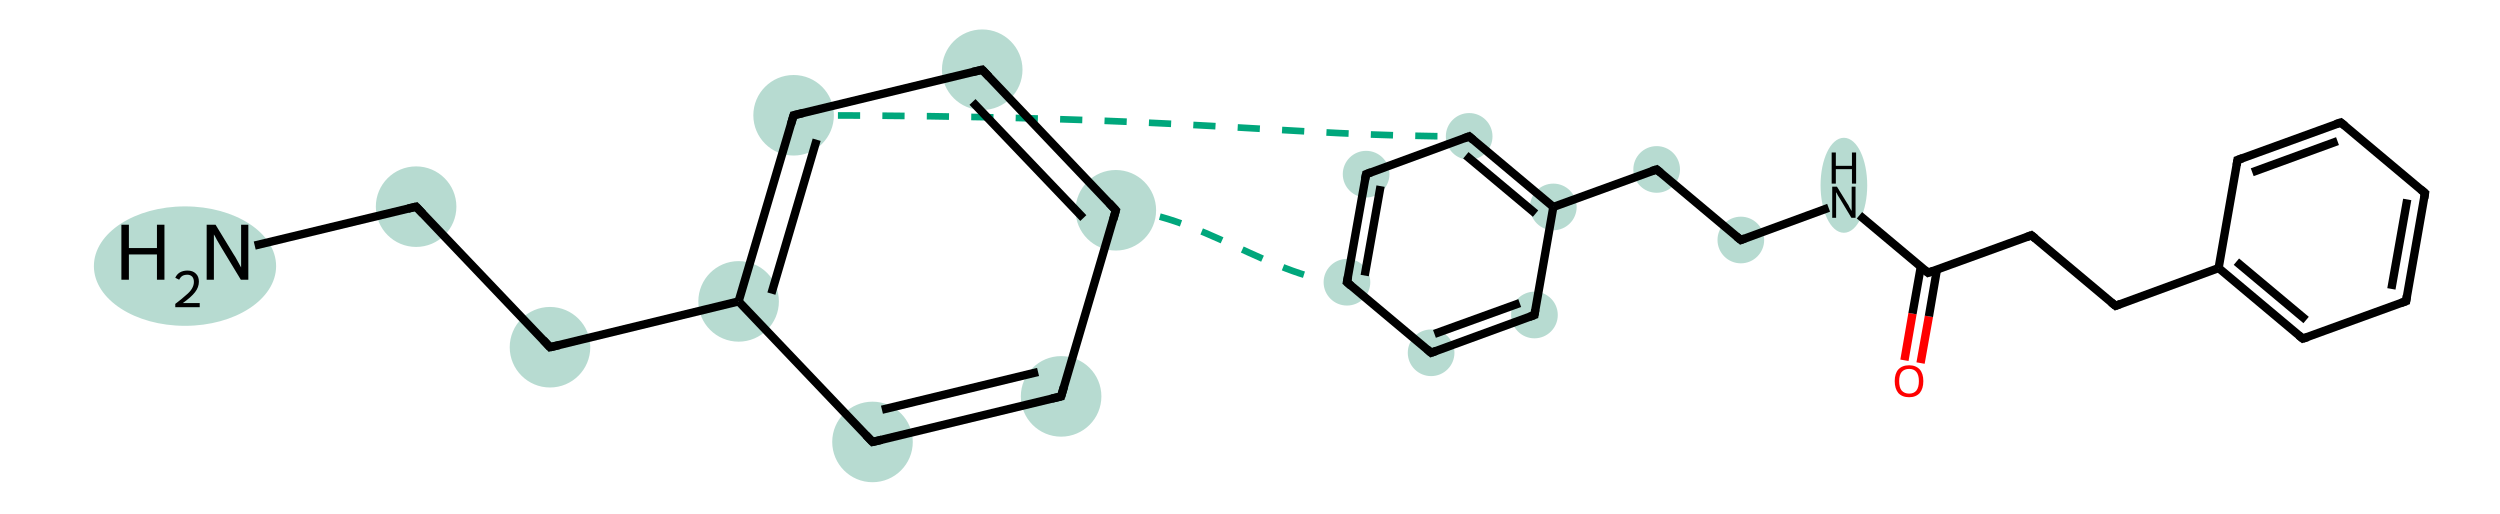
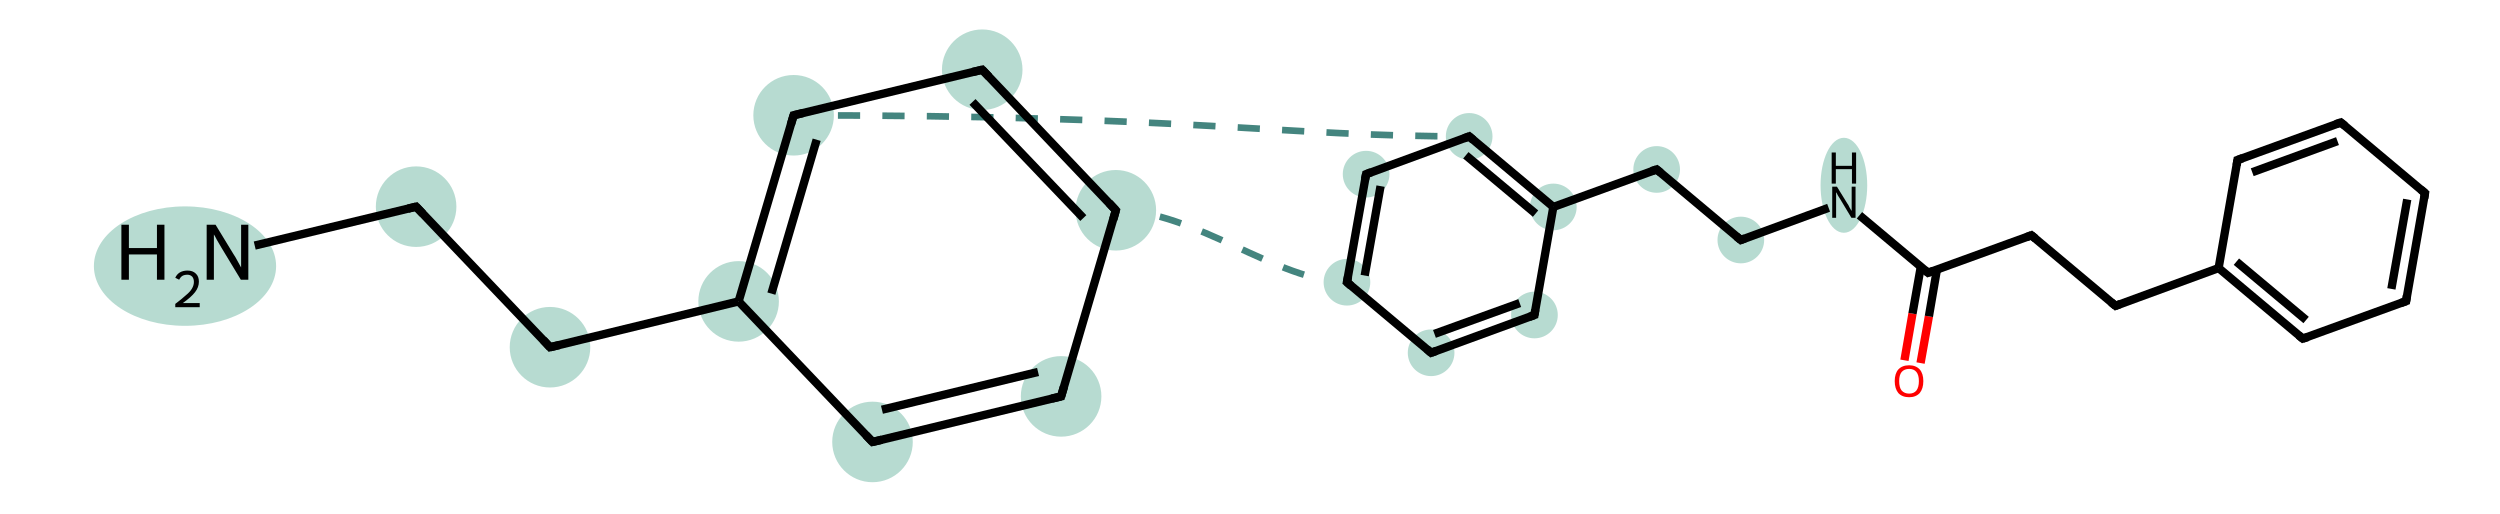
<svg xmlns="http://www.w3.org/2000/svg" viewBox="0 0 900 185">
-   <path d="M285.65 41.51C430 41.51 460 49.11 528.90 49.11" fill="none" stroke="#00A77C" stroke-width="2.4" stroke-dasharray="8 8" />
-   <path d="M401.75 75.66C430 75.66 460 101.59 484.91 101.59" fill="none" stroke="#00A77C" stroke-width="2.4" stroke-dasharray="8 8" />
+   <path d="M285.65 41.51C430 41.51 460 49.11 528.90 49.11" fill="none" stroke="#44857F" stroke-width="2.4" stroke-dasharray="8 8" />
+   <path d="M401.75 75.66C430 75.66 460 101.59 484.91 101.59" fill="none" stroke="#44857F" stroke-width="2.4" stroke-dasharray="8 8" />
  <g transform="translate(0 0)">
    <ellipse cx="66.6" cy="95.8" rx="32.3" ry="21.0" class="atom-0" style="fill:#B7DBD1;fill-rule:evenodd;stroke:#B7DBD1;stroke-width:1.0px;stroke-linecap:butt;stroke-linejoin:miter;stroke-opacity:1" />
    <ellipse cx="149.8" cy="74.4" rx="14.0" ry="14.0" class="atom-1" style="fill:#B7DBD1;fill-rule:evenodd;stroke:#B7DBD1;stroke-width:1.0px;stroke-linecap:butt;stroke-linejoin:miter;stroke-opacity:1" />
    <ellipse cx="198.0" cy="125.0" rx="14.0" ry="14.0" class="atom-2" style="fill:#B7DBD1;fill-rule:evenodd;stroke:#B7DBD1;stroke-width:1.0px;stroke-linecap:butt;stroke-linejoin:miter;stroke-opacity:1" />
    <ellipse cx="265.9" cy="108.5" rx="14.0" ry="14.0" class="atom-3" style="fill:#B7DBD1;fill-rule:evenodd;stroke:#B7DBD1;stroke-width:1.0px;stroke-linecap:butt;stroke-linejoin:miter;stroke-opacity:1" />
    <ellipse cx="285.7" cy="41.5" rx="14.0" ry="14.0" class="atom-4" style="fill:#B7DBD1;fill-rule:evenodd;stroke:#B7DBD1;stroke-width:1.0px;stroke-linecap:butt;stroke-linejoin:miter;stroke-opacity:1" />
    <ellipse cx="353.6" cy="25.1" rx="14.0" ry="14.0" class="atom-5" style="fill:#B7DBD1;fill-rule:evenodd;stroke:#B7DBD1;stroke-width:1.0px;stroke-linecap:butt;stroke-linejoin:miter;stroke-opacity:1" />
    <ellipse cx="401.7" cy="75.7" rx="14.0" ry="14.0" class="atom-6" style="fill:#B7DBD1;fill-rule:evenodd;stroke:#B7DBD1;stroke-width:1.0px;stroke-linecap:butt;stroke-linejoin:miter;stroke-opacity:1" />
    <ellipse cx="382.0" cy="142.7" rx="14.0" ry="14.0" class="atom-7" style="fill:#B7DBD1;fill-rule:evenodd;stroke:#B7DBD1;stroke-width:1.0px;stroke-linecap:butt;stroke-linejoin:miter;stroke-opacity:1" />
    <ellipse cx="314.1" cy="159.1" rx="14.0" ry="14.0" class="atom-8" style="fill:#B7DBD1;fill-rule:evenodd;stroke:#B7DBD1;stroke-width:1.0px;stroke-linecap:butt;stroke-linejoin:miter;stroke-opacity:1" />
    <path class="bond-0 atom-0 atom-1" d="M 91.7,88.4 L 149.8,74.4" style="fill:none;fill-rule:evenodd;stroke:#000000;stroke-width:3.0px;stroke-linecap:butt;stroke-linejoin:miter;stroke-opacity:1" />
    <path class="bond-1 atom-1 atom-2" d="M 149.8,74.4 L 198.0,125.0" style="fill:none;fill-rule:evenodd;stroke:#000000;stroke-width:3.0px;stroke-linecap:butt;stroke-linejoin:miter;stroke-opacity:1" />
    <path class="bond-2 atom-2 atom-3" d="M 198.0,125.0 L 265.9,108.5" style="fill:none;fill-rule:evenodd;stroke:#000000;stroke-width:3.0px;stroke-linecap:butt;stroke-linejoin:miter;stroke-opacity:1" />
    <path class="bond-3 atom-3 atom-4" d="M 265.9,108.5 L 285.7,41.5" style="fill:none;fill-rule:evenodd;stroke:#000000;stroke-width:3.0px;stroke-linecap:butt;stroke-linejoin:miter;stroke-opacity:1" />
    <path class="bond-3 atom-3 atom-4" d="M 277.7,105.7 L 294.0,50.3" style="fill:none;fill-rule:evenodd;stroke:#000000;stroke-width:3.0px;stroke-linecap:butt;stroke-linejoin:miter;stroke-opacity:1" />
    <path class="bond-4 atom-4 atom-5" d="M 285.7,41.5 L 353.6,25.1" style="fill:none;fill-rule:evenodd;stroke:#000000;stroke-width:3.0px;stroke-linecap:butt;stroke-linejoin:miter;stroke-opacity:1" />
    <path class="bond-5 atom-5 atom-6" d="M 353.6,25.1 L 401.7,75.7" style="fill:none;fill-rule:evenodd;stroke:#000000;stroke-width:3.0px;stroke-linecap:butt;stroke-linejoin:miter;stroke-opacity:1" />
    <path class="bond-5 atom-5 atom-6" d="M 350.1,36.7 L 390.0,78.5" style="fill:none;fill-rule:evenodd;stroke:#000000;stroke-width:3.0px;stroke-linecap:butt;stroke-linejoin:miter;stroke-opacity:1" />
    <path class="bond-6 atom-6 atom-7" d="M 401.7,75.7 L 382.0,142.7" style="fill:none;fill-rule:evenodd;stroke:#000000;stroke-width:3.0px;stroke-linecap:butt;stroke-linejoin:miter;stroke-opacity:1" />
    <path class="bond-7 atom-7 atom-8" d="M 382.0,142.7 L 314.1,159.1" style="fill:none;fill-rule:evenodd;stroke:#000000;stroke-width:3.0px;stroke-linecap:butt;stroke-linejoin:miter;stroke-opacity:1" />
    <path class="bond-7 atom-7 atom-8" d="M 373.7,133.9 L 317.5,147.5" style="fill:none;fill-rule:evenodd;stroke:#000000;stroke-width:3.0px;stroke-linecap:butt;stroke-linejoin:miter;stroke-opacity:1" />
    <path class="bond-8 atom-8 atom-3" d="M 314.1,159.1 L 265.9,108.5" style="fill:none;fill-rule:evenodd;stroke:#000000;stroke-width:3.0px;stroke-linecap:butt;stroke-linejoin:miter;stroke-opacity:1" />
    <path d="M 146.9,75.1 L 149.8,74.4 L 152.2,76.9" style="fill:none;stroke:#000000;stroke-width:3.0px;stroke-linecap:butt;stroke-linejoin:miter;stroke-miterlimit:10;stroke-opacity:1;" />
    <path d="M 195.6,122.4 L 198.0,125.0 L 201.4,124.2" style="fill:none;stroke:#000000;stroke-width:3.0px;stroke-linecap:butt;stroke-linejoin:miter;stroke-miterlimit:10;stroke-opacity:1;" />
    <path d="M 284.7,44.9 L 285.7,41.5 L 289.0,40.7" style="fill:none;stroke:#000000;stroke-width:3.0px;stroke-linecap:butt;stroke-linejoin:miter;stroke-miterlimit:10;stroke-opacity:1;" />
    <path d="M 350.2,25.9 L 353.6,25.1 L 356.0,27.6" style="fill:none;stroke:#000000;stroke-width:3.0px;stroke-linecap:butt;stroke-linejoin:miter;stroke-miterlimit:10;stroke-opacity:1;" />
    <path d="M 399.3,73.1 L 401.7,75.7 L 400.8,79.0" style="fill:none;stroke:#000000;stroke-width:3.0px;stroke-linecap:butt;stroke-linejoin:miter;stroke-miterlimit:10;stroke-opacity:1;" />
    <path d="M 383.0,139.3 L 382.0,142.7 L 378.6,143.5" style="fill:none;stroke:#000000;stroke-width:3.0px;stroke-linecap:butt;stroke-linejoin:miter;stroke-miterlimit:10;stroke-opacity:1;" />
    <path d="M 317.5,158.3 L 314.1,159.1 L 311.7,156.6" style="fill:none;stroke:#000000;stroke-width:3.0px;stroke-linecap:butt;stroke-linejoin:miter;stroke-miterlimit:10;stroke-opacity:1;" />
    <path class="atom-0" d="M 43.7 80.9 L 46.4 80.9 L 46.4 89.3 L 56.5 89.3 L 56.5 80.9 L 59.2 80.9 L 59.2 100.7 L 56.5 100.7 L 56.5 91.6 L 46.4 91.6 L 46.4 100.7 L 43.7 100.7 L 43.7 80.9 " fill="#000000" />
    <path class="atom-0" d="M 63.1 100.0 Q 63.6 98.8, 64.7 98.1 Q 65.9 97.4, 67.5 97.4 Q 69.4 97.4, 70.5 98.5 Q 71.6 99.5, 71.6 101.4 Q 71.6 103.4, 70.2 105.2 Q 68.8 107.0, 65.8 109.1 L 71.9 109.1 L 71.9 110.6 L 63.1 110.6 L 63.1 109.4 Q 65.5 107.6, 66.9 106.3 Q 68.4 105.1, 69.1 103.9 Q 69.8 102.7, 69.8 101.5 Q 69.8 100.3, 69.2 99.6 Q 68.5 98.9, 67.5 98.9 Q 66.4 98.9, 65.7 99.3 Q 65.0 99.7, 64.5 100.7 L 63.1 100.0 " fill="#000000" />
    <path class="atom-0" d="M 77.6 80.9 L 84.0 91.4 Q 84.7 92.4, 85.7 94.3 Q 86.8 96.2, 86.8 96.3 L 86.8 80.9 L 89.4 80.9 L 89.4 100.7 L 86.7 100.7 L 79.8 89.3 Q 79.0 87.9, 78.1 86.4 Q 77.3 84.8, 77.0 84.4 L 77.0 100.7 L 74.4 100.7 L 74.4 80.9 L 77.6 80.9 " fill="#000000" />
  </g>
  <g transform="translate(450 0)">
    <ellipse cx="213.8" cy="66.7" rx="7.9" ry="16.6" class="atom-10" style="fill:#B7DBD1;fill-rule:evenodd;stroke:#B7DBD1;stroke-width:1.0px;stroke-linecap:butt;stroke-linejoin:miter;stroke-opacity:1" />
    <ellipse cx="176.7" cy="86.4" rx="7.9" ry="7.9" class="atom-11" style="fill:#B7DBD1;fill-rule:evenodd;stroke:#B7DBD1;stroke-width:1.0px;stroke-linecap:butt;stroke-linejoin:miter;stroke-opacity:1" />
    <ellipse cx="146.4" cy="61.0" rx="7.9" ry="7.9" class="atom-12" style="fill:#B7DBD1;fill-rule:evenodd;stroke:#B7DBD1;stroke-width:1.0px;stroke-linecap:butt;stroke-linejoin:miter;stroke-opacity:1" />
    <ellipse cx="109.2" cy="74.5" rx="7.9" ry="7.9" class="atom-13" style="fill:#B7DBD1;fill-rule:evenodd;stroke:#B7DBD1;stroke-width:1.0px;stroke-linecap:butt;stroke-linejoin:miter;stroke-opacity:1" />
    <ellipse cx="78.9" cy="49.1" rx="7.9" ry="7.9" class="atom-14" style="fill:#B7DBD1;fill-rule:evenodd;stroke:#B7DBD1;stroke-width:1.0px;stroke-linecap:butt;stroke-linejoin:miter;stroke-opacity:1" />
    <ellipse cx="41.8" cy="62.7" rx="7.9" ry="7.9" class="atom-15" style="fill:#B7DBD1;fill-rule:evenodd;stroke:#B7DBD1;stroke-width:1.0px;stroke-linecap:butt;stroke-linejoin:miter;stroke-opacity:1" />
    <ellipse cx="34.9" cy="101.6" rx="7.9" ry="7.9" class="atom-16" style="fill:#B7DBD1;fill-rule:evenodd;stroke:#B7DBD1;stroke-width:1.0px;stroke-linecap:butt;stroke-linejoin:miter;stroke-opacity:1" />
    <ellipse cx="65.2" cy="127.0" rx="7.9" ry="7.9" class="atom-17" style="fill:#B7DBD1;fill-rule:evenodd;stroke:#B7DBD1;stroke-width:1.0px;stroke-linecap:butt;stroke-linejoin:miter;stroke-opacity:1" />
    <ellipse cx="102.4" cy="113.4" rx="7.9" ry="7.9" class="atom-18" style="fill:#B7DBD1;fill-rule:evenodd;stroke:#B7DBD1;stroke-width:1.0px;stroke-linecap:butt;stroke-linejoin:miter;stroke-opacity:1" />
    <path class="bond-0 atom-0 atom-1" d="M 235.6,129.7 L 238.5,112.9" style="fill:none;fill-rule:evenodd;stroke:#FF0000;stroke-width:3.0px;stroke-linecap:butt;stroke-linejoin:miter;stroke-opacity:1" />
    <path class="bond-0 atom-0 atom-1" d="M 238.5,112.9 L 241.5,96.0" style="fill:none;fill-rule:evenodd;stroke:#000000;stroke-width:3.0px;stroke-linecap:butt;stroke-linejoin:miter;stroke-opacity:1" />
    <path class="bond-0 atom-0 atom-1" d="M 241.4,130.7 L 244.4,113.9" style="fill:none;fill-rule:evenodd;stroke:#FF0000;stroke-width:3.0px;stroke-linecap:butt;stroke-linejoin:miter;stroke-opacity:1" />
    <path class="bond-0 atom-0 atom-1" d="M 244.4,113.9 L 247.3,97.0" style="fill:none;fill-rule:evenodd;stroke:#000000;stroke-width:3.0px;stroke-linecap:butt;stroke-linejoin:miter;stroke-opacity:1" />
    <path class="bond-1 atom-1 atom-2" d="M 244.1,98.2 L 281.3,84.7" style="fill:none;fill-rule:evenodd;stroke:#000000;stroke-width:3.0px;stroke-linecap:butt;stroke-linejoin:miter;stroke-opacity:1" />
    <path class="bond-2 atom-2 atom-3" d="M 281.3,84.7 L 311.6,110.1" style="fill:none;fill-rule:evenodd;stroke:#000000;stroke-width:3.0px;stroke-linecap:butt;stroke-linejoin:miter;stroke-opacity:1" />
    <path class="bond-3 atom-3 atom-4" d="M 311.6,110.1 L 348.7,96.5" style="fill:none;fill-rule:evenodd;stroke:#000000;stroke-width:3.0px;stroke-linecap:butt;stroke-linejoin:miter;stroke-opacity:1" />
    <path class="bond-4 atom-4 atom-5" d="M 348.7,96.5 L 379.0,121.9" style="fill:none;fill-rule:evenodd;stroke:#000000;stroke-width:3.0px;stroke-linecap:butt;stroke-linejoin:miter;stroke-opacity:1" />
    <path class="bond-4 atom-4 atom-5" d="M 355.1,94.2 L 380.2,115.2" style="fill:none;fill-rule:evenodd;stroke:#000000;stroke-width:3.0px;stroke-linecap:butt;stroke-linejoin:miter;stroke-opacity:1" />
    <path class="bond-5 atom-5 atom-6" d="M 379.0,121.9 L 416.2,108.4" style="fill:none;fill-rule:evenodd;stroke:#000000;stroke-width:3.0px;stroke-linecap:butt;stroke-linejoin:miter;stroke-opacity:1" />
    <path class="bond-6 atom-6 atom-7" d="M 416.2,108.4 L 423.0,69.5" style="fill:none;fill-rule:evenodd;stroke:#000000;stroke-width:3.0px;stroke-linecap:butt;stroke-linejoin:miter;stroke-opacity:1" />
    <path class="bond-6 atom-6 atom-7" d="M 410.9,104.0 L 416.6,71.8" style="fill:none;fill-rule:evenodd;stroke:#000000;stroke-width:3.0px;stroke-linecap:butt;stroke-linejoin:miter;stroke-opacity:1" />
    <path class="bond-7 atom-7 atom-8" d="M 423.0,69.5 L 392.7,44.1" style="fill:none;fill-rule:evenodd;stroke:#000000;stroke-width:3.0px;stroke-linecap:butt;stroke-linejoin:miter;stroke-opacity:1" />
    <path class="bond-8 atom-8 atom-9" d="M 392.7,44.1 L 355.5,57.6" style="fill:none;fill-rule:evenodd;stroke:#000000;stroke-width:3.0px;stroke-linecap:butt;stroke-linejoin:miter;stroke-opacity:1" />
    <path class="bond-8 atom-8 atom-9" d="M 391.5,50.8 L 360.8,62.0" style="fill:none;fill-rule:evenodd;stroke:#000000;stroke-width:3.0px;stroke-linecap:butt;stroke-linejoin:miter;stroke-opacity:1" />
    <path class="bond-9 atom-1 atom-10" d="M 244.1,98.2 L 219.4,77.5" style="fill:none;fill-rule:evenodd;stroke:#000000;stroke-width:3.0px;stroke-linecap:butt;stroke-linejoin:miter;stroke-opacity:1" />
    <path class="bond-10 atom-10 atom-11" d="M 208.3,74.8 L 176.7,86.4" style="fill:none;fill-rule:evenodd;stroke:#000000;stroke-width:3.0px;stroke-linecap:butt;stroke-linejoin:miter;stroke-opacity:1" />
    <path class="bond-11 atom-11 atom-12" d="M 176.7,86.4 L 146.4,61.0" style="fill:none;fill-rule:evenodd;stroke:#000000;stroke-width:3.0px;stroke-linecap:butt;stroke-linejoin:miter;stroke-opacity:1" />
    <path class="bond-12 atom-12 atom-13" d="M 146.4,61.0 L 109.2,74.5" style="fill:none;fill-rule:evenodd;stroke:#000000;stroke-width:3.0px;stroke-linecap:butt;stroke-linejoin:miter;stroke-opacity:1" />
    <path class="bond-13 atom-13 atom-14" d="M 109.2,74.5 L 78.9,49.1" style="fill:none;fill-rule:evenodd;stroke:#000000;stroke-width:3.0px;stroke-linecap:butt;stroke-linejoin:miter;stroke-opacity:1" />
    <path class="bond-13 atom-13 atom-14" d="M 102.8,76.9 L 77.7,55.9" style="fill:none;fill-rule:evenodd;stroke:#000000;stroke-width:3.0px;stroke-linecap:butt;stroke-linejoin:miter;stroke-opacity:1" />
    <path class="bond-14 atom-14 atom-15" d="M 78.9,49.1 L 41.8,62.7" style="fill:none;fill-rule:evenodd;stroke:#000000;stroke-width:3.0px;stroke-linecap:butt;stroke-linejoin:miter;stroke-opacity:1" />
    <path class="bond-15 atom-15 atom-16" d="M 41.8,62.7 L 34.9,101.6" style="fill:none;fill-rule:evenodd;stroke:#000000;stroke-width:3.0px;stroke-linecap:butt;stroke-linejoin:miter;stroke-opacity:1" />
    <path class="bond-15 atom-15 atom-16" d="M 47.0,67.0 L 41.3,99.2" style="fill:none;fill-rule:evenodd;stroke:#000000;stroke-width:3.0px;stroke-linecap:butt;stroke-linejoin:miter;stroke-opacity:1" />
    <path class="bond-16 atom-16 atom-17" d="M 34.9,101.6 L 65.2,127.0" style="fill:none;fill-rule:evenodd;stroke:#000000;stroke-width:3.0px;stroke-linecap:butt;stroke-linejoin:miter;stroke-opacity:1" />
    <path class="bond-17 atom-17 atom-18" d="M 65.2,127.0 L 102.4,113.4" style="fill:none;fill-rule:evenodd;stroke:#000000;stroke-width:3.0px;stroke-linecap:butt;stroke-linejoin:miter;stroke-opacity:1" />
    <path class="bond-17 atom-17 atom-18" d="M 66.4,120.2 L 97.1,109.1" style="fill:none;fill-rule:evenodd;stroke:#000000;stroke-width:3.0px;stroke-linecap:butt;stroke-linejoin:miter;stroke-opacity:1" />
    <path class="bond-18 atom-9 atom-4" d="M 355.5,57.6 L 348.7,96.5" style="fill:none;fill-rule:evenodd;stroke:#000000;stroke-width:3.0px;stroke-linecap:butt;stroke-linejoin:miter;stroke-opacity:1" />
    <path class="bond-19 atom-18 atom-13" d="M 102.4,113.4 L 109.2,74.5" style="fill:none;fill-rule:evenodd;stroke:#000000;stroke-width:3.0px;stroke-linecap:butt;stroke-linejoin:miter;stroke-opacity:1" />
    <path d="M 246.0,97.5 L 244.1,98.2 L 242.9,97.2" style="fill:none;stroke:#000000;stroke-width:3.0px;stroke-linecap:butt;stroke-linejoin:miter;stroke-miterlimit:10;stroke-opacity:1;" />
    <path d="M 279.4,85.4 L 281.3,84.7 L 282.8,85.9" style="fill:none;stroke:#000000;stroke-width:3.0px;stroke-linecap:butt;stroke-linejoin:miter;stroke-miterlimit:10;stroke-opacity:1;" />
    <path d="M 310.0,108.8 L 311.6,110.1 L 313.4,109.4" style="fill:none;stroke:#000000;stroke-width:3.0px;stroke-linecap:butt;stroke-linejoin:miter;stroke-miterlimit:10;stroke-opacity:1;" />
    <path d="M 377.5,120.7 L 379.0,121.9 L 380.9,121.3" style="fill:none;stroke:#000000;stroke-width:3.0px;stroke-linecap:butt;stroke-linejoin:miter;stroke-miterlimit:10;stroke-opacity:1;" />
    <path d="M 414.3,109.1 L 416.2,108.4 L 416.5,106.4" style="fill:none;stroke:#000000;stroke-width:3.0px;stroke-linecap:butt;stroke-linejoin:miter;stroke-miterlimit:10;stroke-opacity:1;" />
    <path d="M 422.7,71.4 L 423.0,69.5 L 421.5,68.2" style="fill:none;stroke:#000000;stroke-width:3.0px;stroke-linecap:butt;stroke-linejoin:miter;stroke-miterlimit:10;stroke-opacity:1;" />
    <path d="M 394.2,45.3 L 392.7,44.1 L 390.8,44.7" style="fill:none;stroke:#000000;stroke-width:3.0px;stroke-linecap:butt;stroke-linejoin:miter;stroke-miterlimit:10;stroke-opacity:1;" />
    <path d="M 357.4,56.9 L 355.5,57.6 L 355.2,59.5" style="fill:none;stroke:#000000;stroke-width:3.0px;stroke-linecap:butt;stroke-linejoin:miter;stroke-miterlimit:10;stroke-opacity:1;" />
    <path d="M 178.2,85.8 L 176.7,86.4 L 175.1,85.1" style="fill:none;stroke:#000000;stroke-width:3.0px;stroke-linecap:butt;stroke-linejoin:miter;stroke-miterlimit:10;stroke-opacity:1;" />
    <path d="M 147.9,62.2 L 146.4,61.0 L 144.5,61.6" style="fill:none;stroke:#000000;stroke-width:3.0px;stroke-linecap:butt;stroke-linejoin:miter;stroke-miterlimit:10;stroke-opacity:1;" />
    <path d="M 80.4,50.4 L 78.9,49.1 L 77.0,49.8" style="fill:none;stroke:#000000;stroke-width:3.0px;stroke-linecap:butt;stroke-linejoin:miter;stroke-miterlimit:10;stroke-opacity:1;" />
    <path d="M 43.6,62.0 L 41.8,62.7 L 41.4,64.6" style="fill:none;stroke:#000000;stroke-width:3.0px;stroke-linecap:butt;stroke-linejoin:miter;stroke-miterlimit:10;stroke-opacity:1;" />
    <path d="M 35.3,99.6 L 34.9,101.6 L 36.4,102.9" style="fill:none;stroke:#000000;stroke-width:3.0px;stroke-linecap:butt;stroke-linejoin:miter;stroke-miterlimit:10;stroke-opacity:1;" />
    <path d="M 63.7,125.7 L 65.2,127.0 L 67.1,126.3" style="fill:none;stroke:#000000;stroke-width:3.0px;stroke-linecap:butt;stroke-linejoin:miter;stroke-miterlimit:10;stroke-opacity:1;" />
    <path d="M 100.5,114.1 L 102.4,113.4 L 102.7,111.5" style="fill:none;stroke:#000000;stroke-width:3.0px;stroke-linecap:butt;stroke-linejoin:miter;stroke-miterlimit:10;stroke-opacity:1;" />
    <path class="atom-0" d="M 232.1 137.2 Q 232.1 134.5, 233.4 133.0 Q 234.8 131.5, 237.3 131.5 Q 239.7 131.5, 241.1 133.0 Q 242.4 134.5, 242.4 137.2 Q 242.4 139.9, 241.1 141.5 Q 239.7 143.0, 237.3 143.0 Q 234.8 143.0, 233.4 141.5 Q 232.1 139.9, 232.1 137.2 M 237.3 141.7 Q 239.0 141.7, 239.9 140.6 Q 240.8 139.4, 240.8 137.2 Q 240.8 135.0, 239.9 133.9 Q 239.0 132.8, 237.3 132.8 Q 235.6 132.8, 234.6 133.9 Q 233.7 135.0, 233.7 137.2 Q 233.7 139.5, 234.6 140.6 Q 235.6 141.7, 237.3 141.7 " fill="#FF0000" />
    <path class="atom-10" d="M 211.3 67.2 L 215.0 73.2 Q 215.4 73.7, 215.9 74.8 Q 216.5 75.9, 216.6 75.9 L 216.6 67.2 L 218.0 67.2 L 218.0 78.4 L 216.5 78.4 L 212.6 71.9 Q 212.1 71.2, 211.6 70.3 Q 211.2 69.4, 211.0 69.2 L 211.0 78.4 L 209.6 78.4 L 209.6 67.2 L 211.3 67.2 " fill="#000000" />
    <path class="atom-10" d="M 209.4 54.9 L 210.9 54.9 L 210.9 59.7 L 216.7 59.7 L 216.7 54.9 L 218.2 54.9 L 218.2 66.1 L 216.7 66.1 L 216.7 60.9 L 210.9 60.9 L 210.9 66.1 L 209.4 66.1 L 209.4 54.9 " fill="#000000" />
  </g>
</svg>
